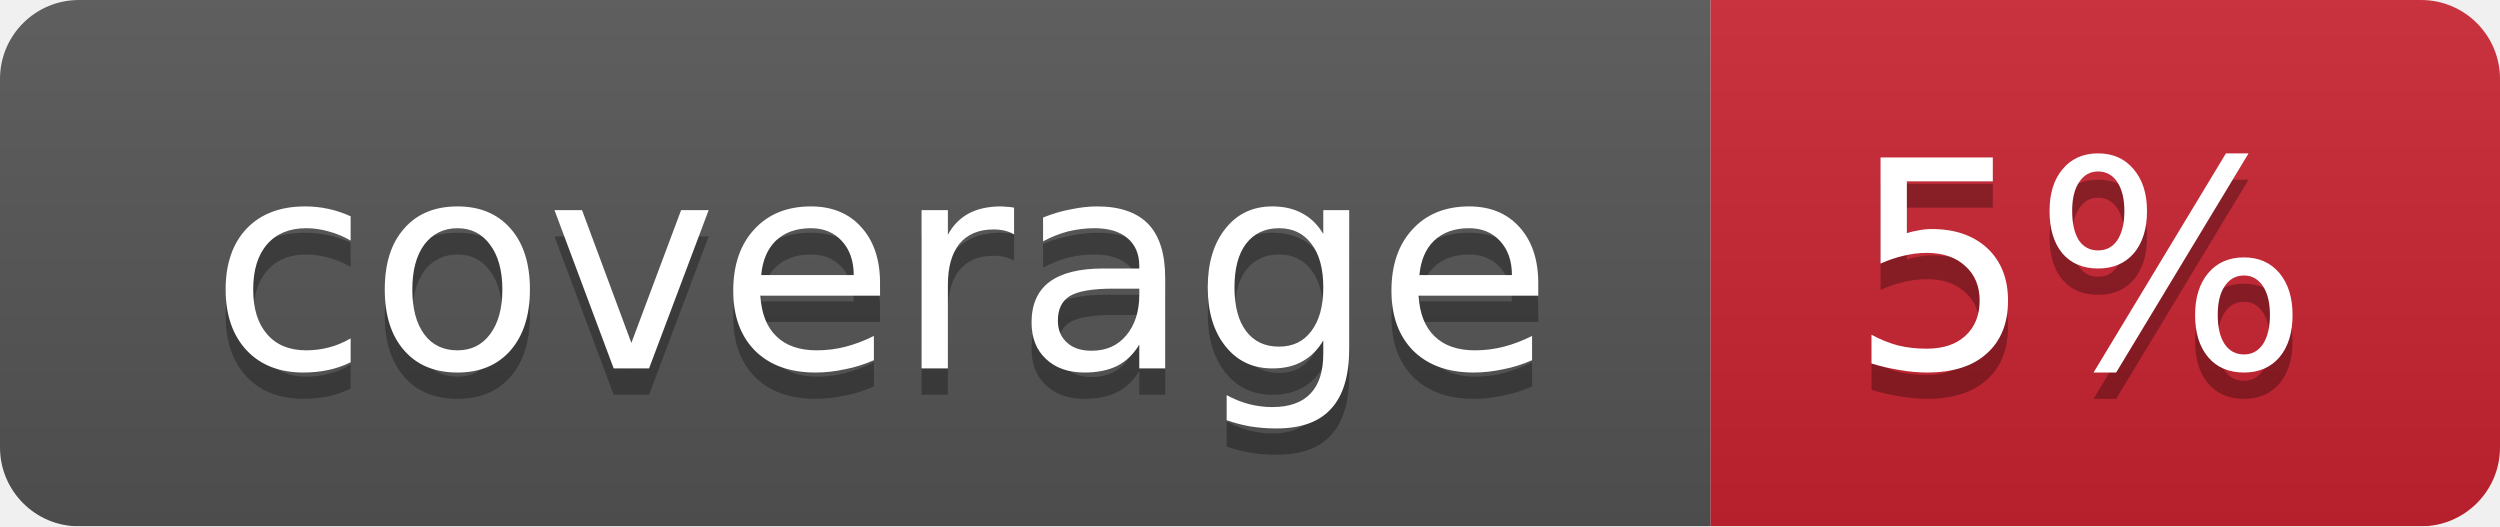
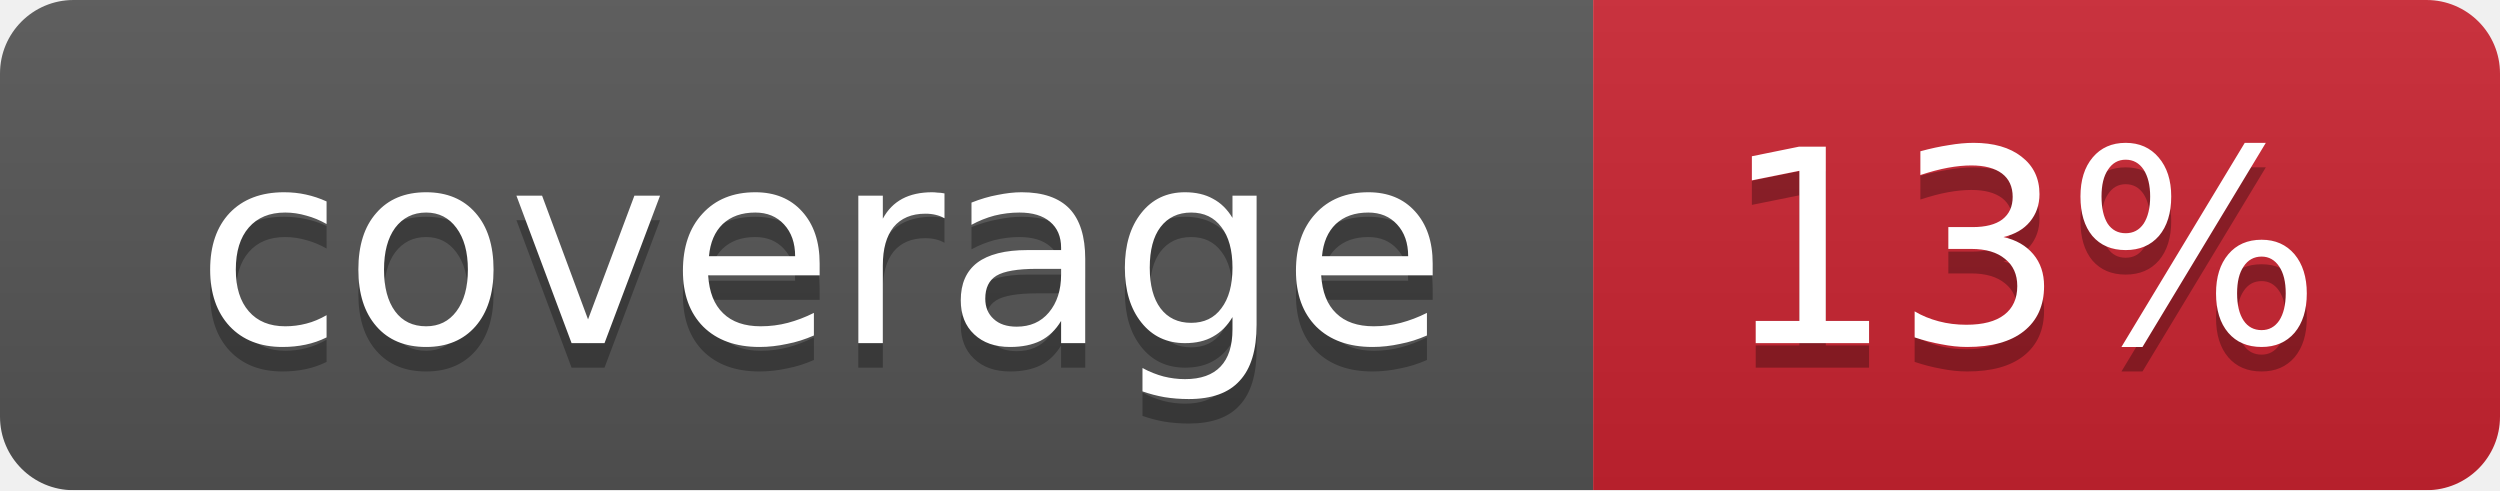
- <svg xmlns="http://www.w3.org/2000/svg" width="95" height="20">
+ <svg xmlns="http://www.w3.org/2000/svg" width="102" height="20">
  <linearGradient id="smooth" x2="0" y2="100%">
    <stop offset="0" stop-color="#bbb" stop-opacity=".1" />
    <stop offset="1" stop-opacity=".1" />
  </linearGradient>
  <mask id="round">
-     <rect width="95" height="20" rx="3" fill="#fff" />
+     <rect width="102" height="20" rx="3" fill="#fff" />
  </mask>
  <g mask="url(#round)">
    <rect width="65" height="20" fill="#555" />
-     <rect x="65" width="30" height="20" fill="#cb2431" />
-     <rect width="95" height="20" fill="url(#smooth)" />
+     <rect x="65" width="37" height="20" fill="#cb2431" />
+     <rect width="102" height="20" fill="url(#smooth)" />
  </g>
  <g fill="#fff" text-anchor="middle" font-family="DejaVu Sans,Verdana,Geneva,sans-serif" font-size="11">
    <text x="33.5" y="15" fill="#010101" fill-opacity=".3">coverage</text>
    <text x="33.5" y="14">coverage</text>
-     <text x="79" y="15" fill="#010101" fill-opacity=".3">5%</text>
-     <text x="79" y="14">5%</text>
+     <text x="82.5" y="15" fill="#010101" fill-opacity=".3">13%</text>
+     <text x="82.5" y="14">13%</text>
  </g>
</svg>
